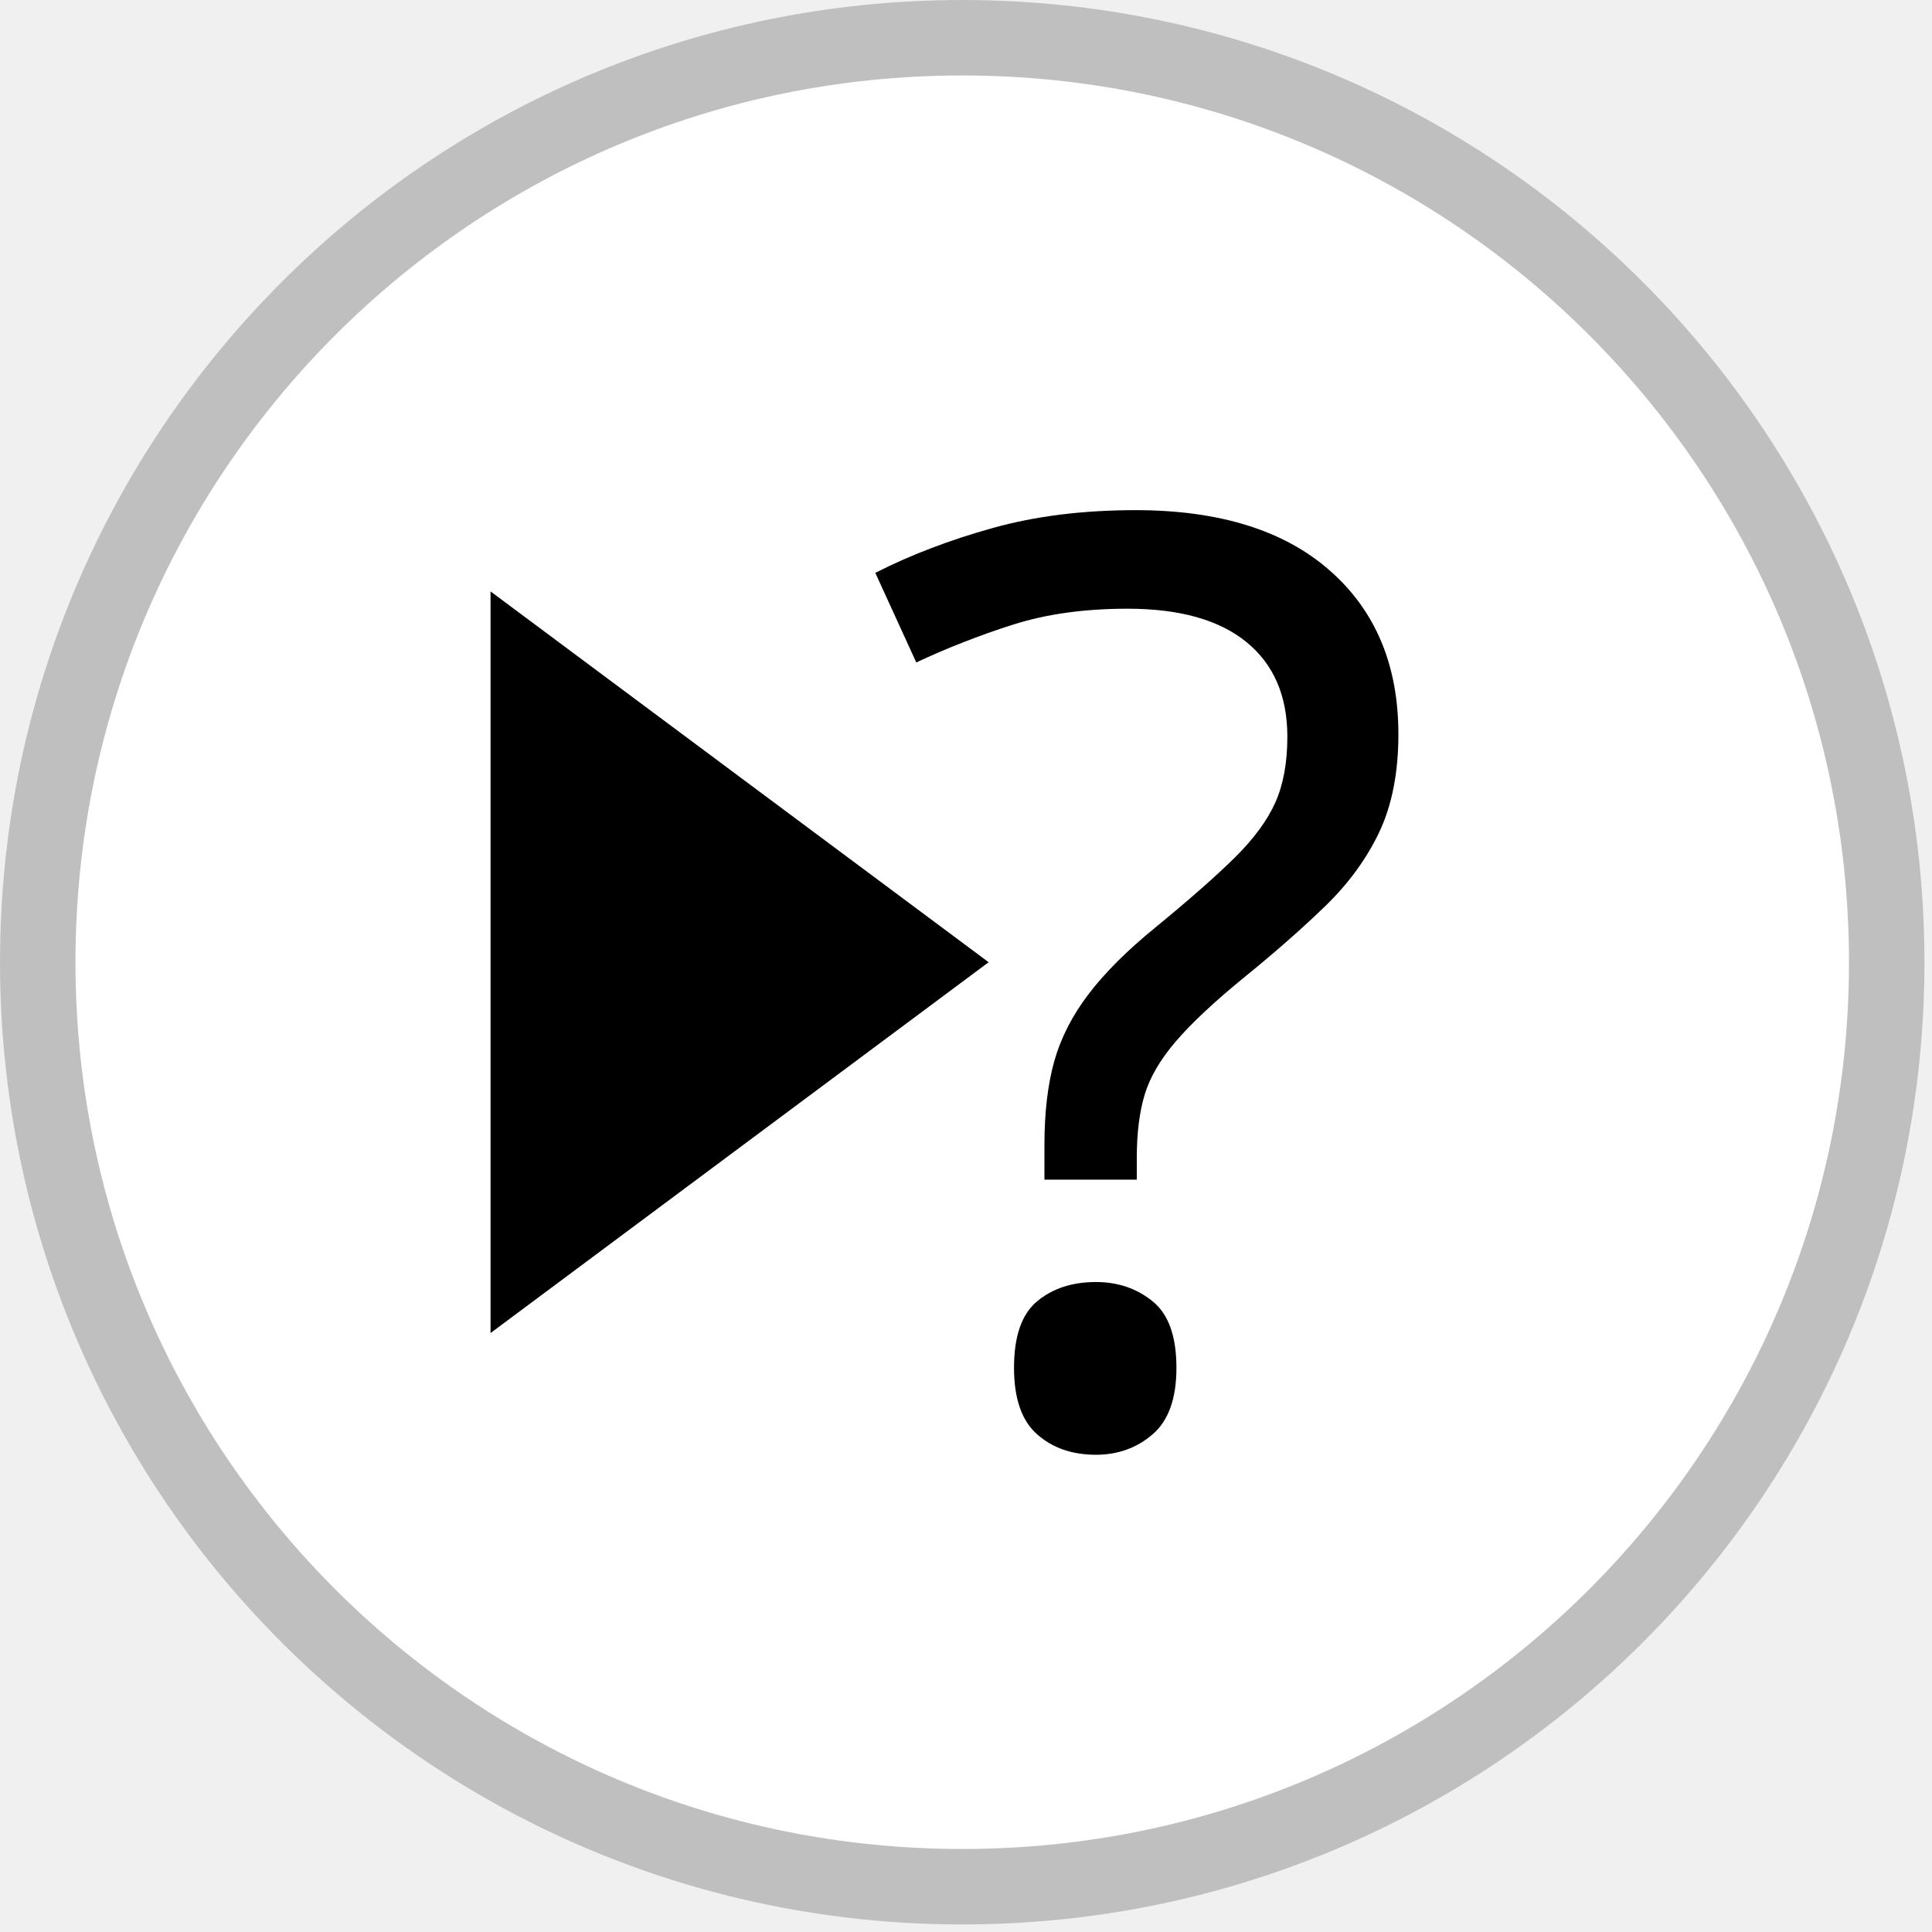
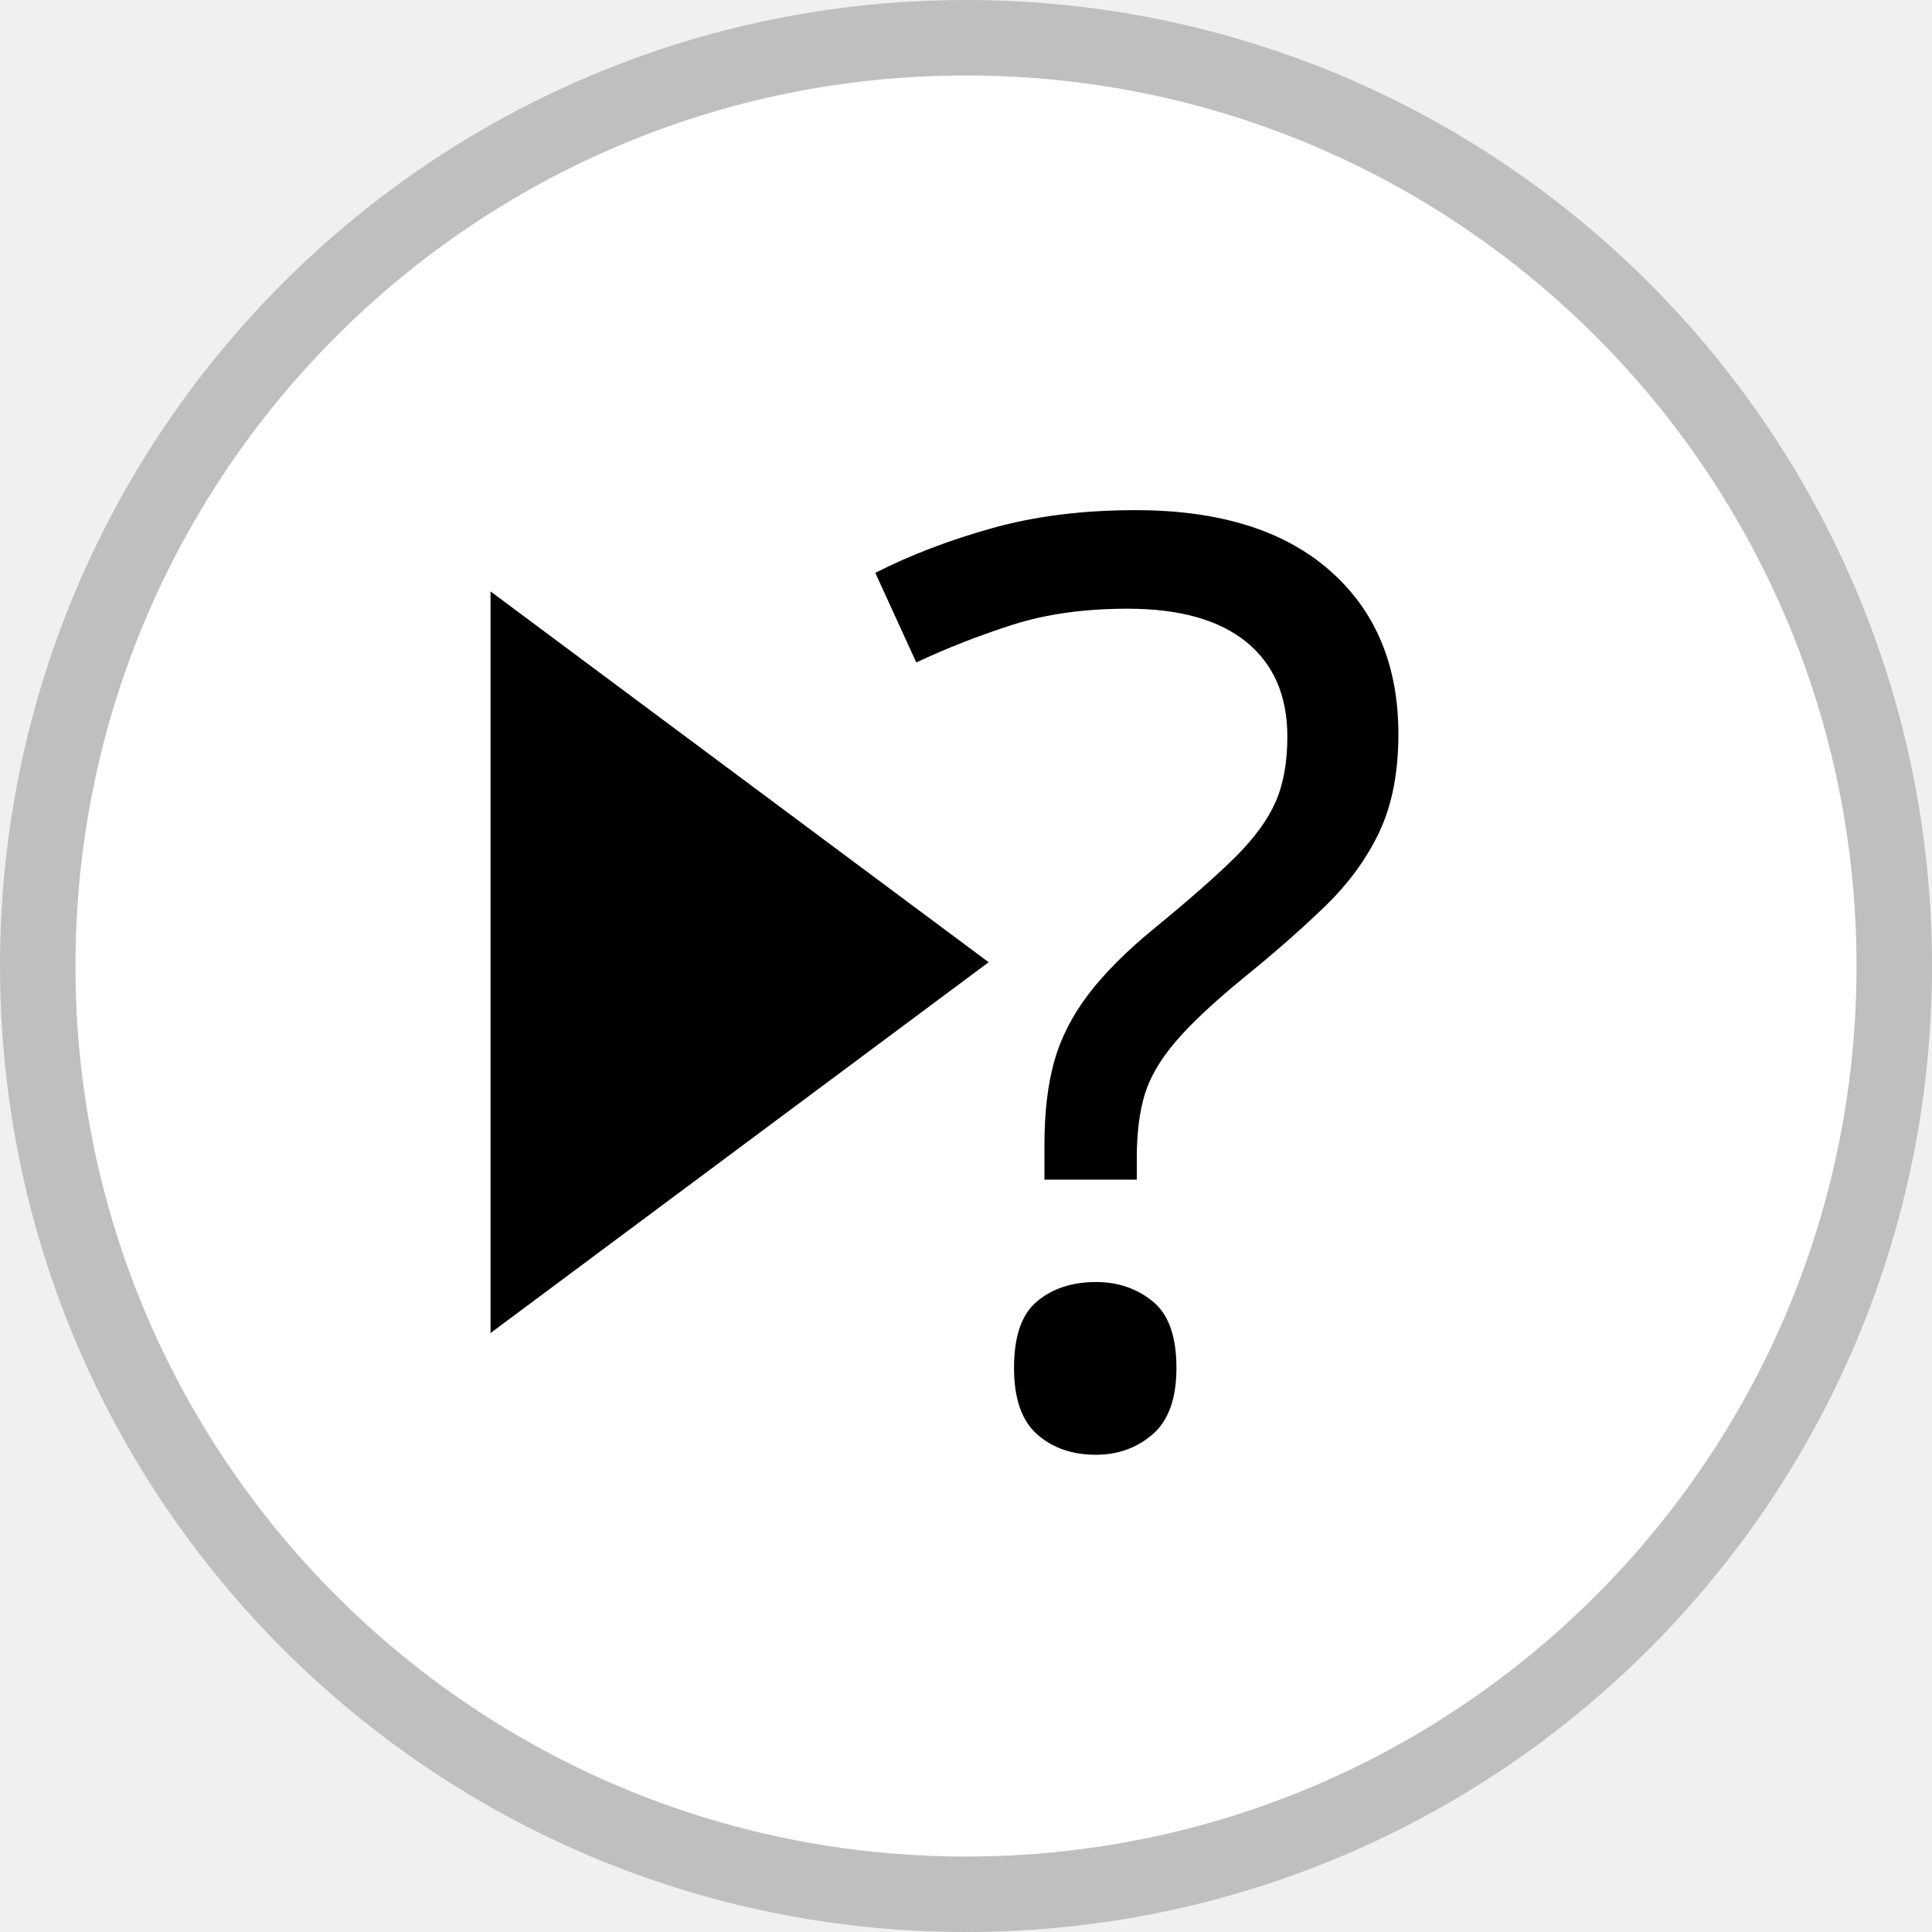
<svg xmlns="http://www.w3.org/2000/svg" xmlns:xlink="http://www.w3.org/1999/xlink" width="256.0px" height="256.0px" viewBox="0 0 256.0 256.0" version="1.1" id="SVGRoot">
  <defs id="defs9">
    <clipPath clipPathUnits="userSpaceOnUse" id="clipPath1867">
-       <path style="display:inline;fill:none;fill-opacity:1;stroke:none;stroke-width:6.5;stroke-miterlimit:4;stroke-dasharray:none;stroke-opacity:1" xlink:href="#circle1409" id="path1869" d="M 127.5,0 A 127.5,127.5 0 0 0 0,127.5 127.5,127.5 0 0 0 127.5,255 127.5,127.5 0 0 0 255,127.5 127.5,127.5 0 0 0 127.5,0 Z" clip-path="none" />
+       <path style="display:inline;fill:none;fill-opacity:1;stroke:none;stroke-width:6.5;stroke-miterlimit:4;stroke-dasharray:none;stroke-opacity:1" xlink:href="#circle1409" id="path1869" d="M 128,0 A 128,128 0 0 0 0,128 128,128 0 0 0 128,256 128,128 0 0 0 256,128 128,128 0 0 0 128,0 Z" clip-path="none" />
    </clipPath>
  </defs>
  <g id="layer1">
-     <circle style="display:inline;fill:#ffffff;fill-opacity:1" id="path69" r="127.5" cy="127.5" cx="127.5" />
-     <circle style="display:inline;fill:none;fill-opacity:1;stroke:#000000;stroke-width:20;stroke-miterlimit:4;stroke-dasharray:none;stroke-opacity:0.25" id="circle1613" cx="127.5" cy="127.5" r="127.5" clip-path="url(#clipPath1867)" />
+     <circle style="display:inline;fill:#ffffff;fill-opacity:1" id="path69" r="128" cy="128" cx="128" />
+     <circle style="display:inline;fill:none;fill-opacity:1;stroke:#000000;stroke-width:20;stroke-miterlimit:4;stroke-dasharray:none;stroke-opacity:0.25" id="circle1613" cx="128" cy="128" r="128" clip-path="url(#clipPath1867)" />
    <g id="g1527" transform="translate(1.605263)">
      <g id="g1204">
        <path style="display:inline;fill:#000000;fill-opacity:1;fill-rule:evenodd;stroke:none;stroke-width:1px;stroke-linecap:butt;stroke-linejoin:miter;stroke-opacity:1" id="path1080" transform="matrix(0.6181891,0,0,0.7971134,27.54189,25.46948)" d="m 164.76,128 -53.382,30.82 -53.382,30.82 0,-61.64 0,-61.64 53.382,30.82 z" />
        <text xml:space="preserve" style="font-style:normal;font-variant:normal;font-weight:normal;font-stretch:normal;font-size:172.282px;line-height:125%;font-family:Verdana;-inkscape-font-specification:Verdana;letter-spacing:0px;word-spacing:0px;fill:#ffffff;fill-opacity:1;stroke:none;stroke-width:0.984px;stroke-linecap:butt;stroke-linejoin:miter;stroke-opacity:1" x="110.54" y="193.402" id="text4646" transform="scale(1.015776,0.9844694)">
          <tspan id="tspan4644" x="110.54" y="193.402" style="font-style:normal;font-variant:normal;font-weight:normal;font-stretch:normal;font-size:172.282px;font-family:Verdana;-inkscape-font-specification:Verdana;fill:#000000;fill-opacity:1;stroke-width:0.984px">?</tspan>
        </text>
      </g>
    </g>
  </g>
</svg>
